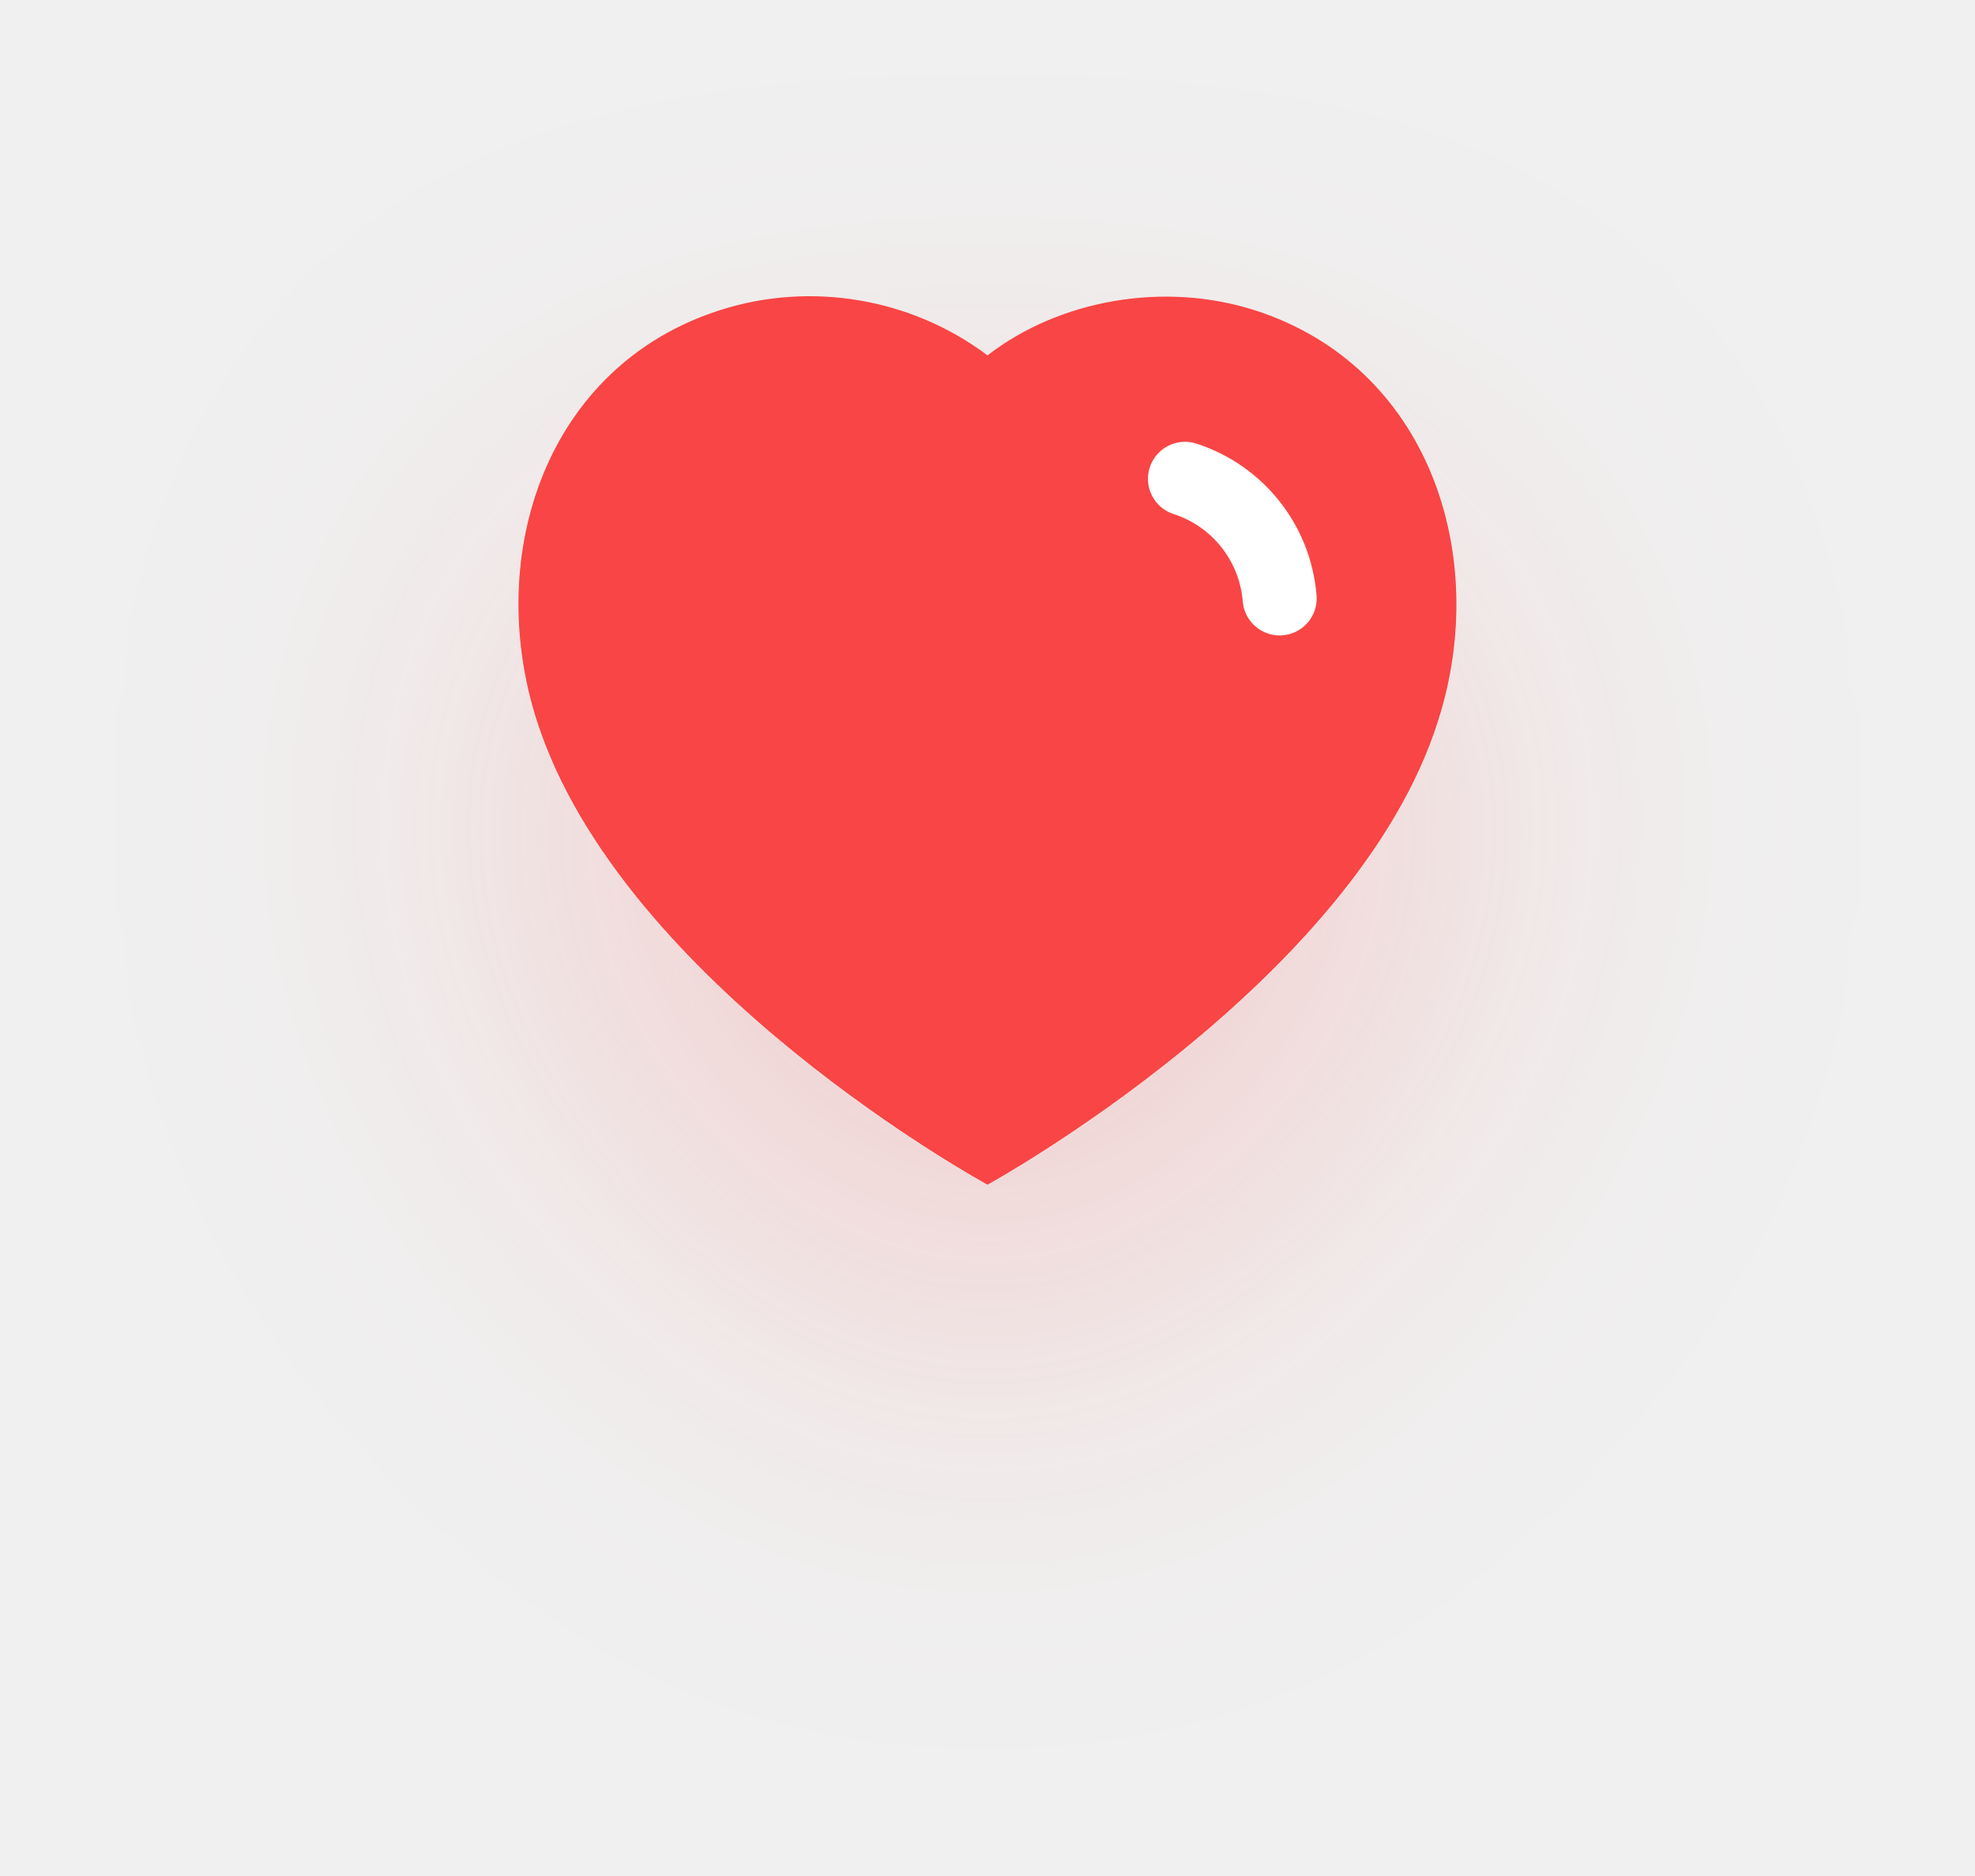
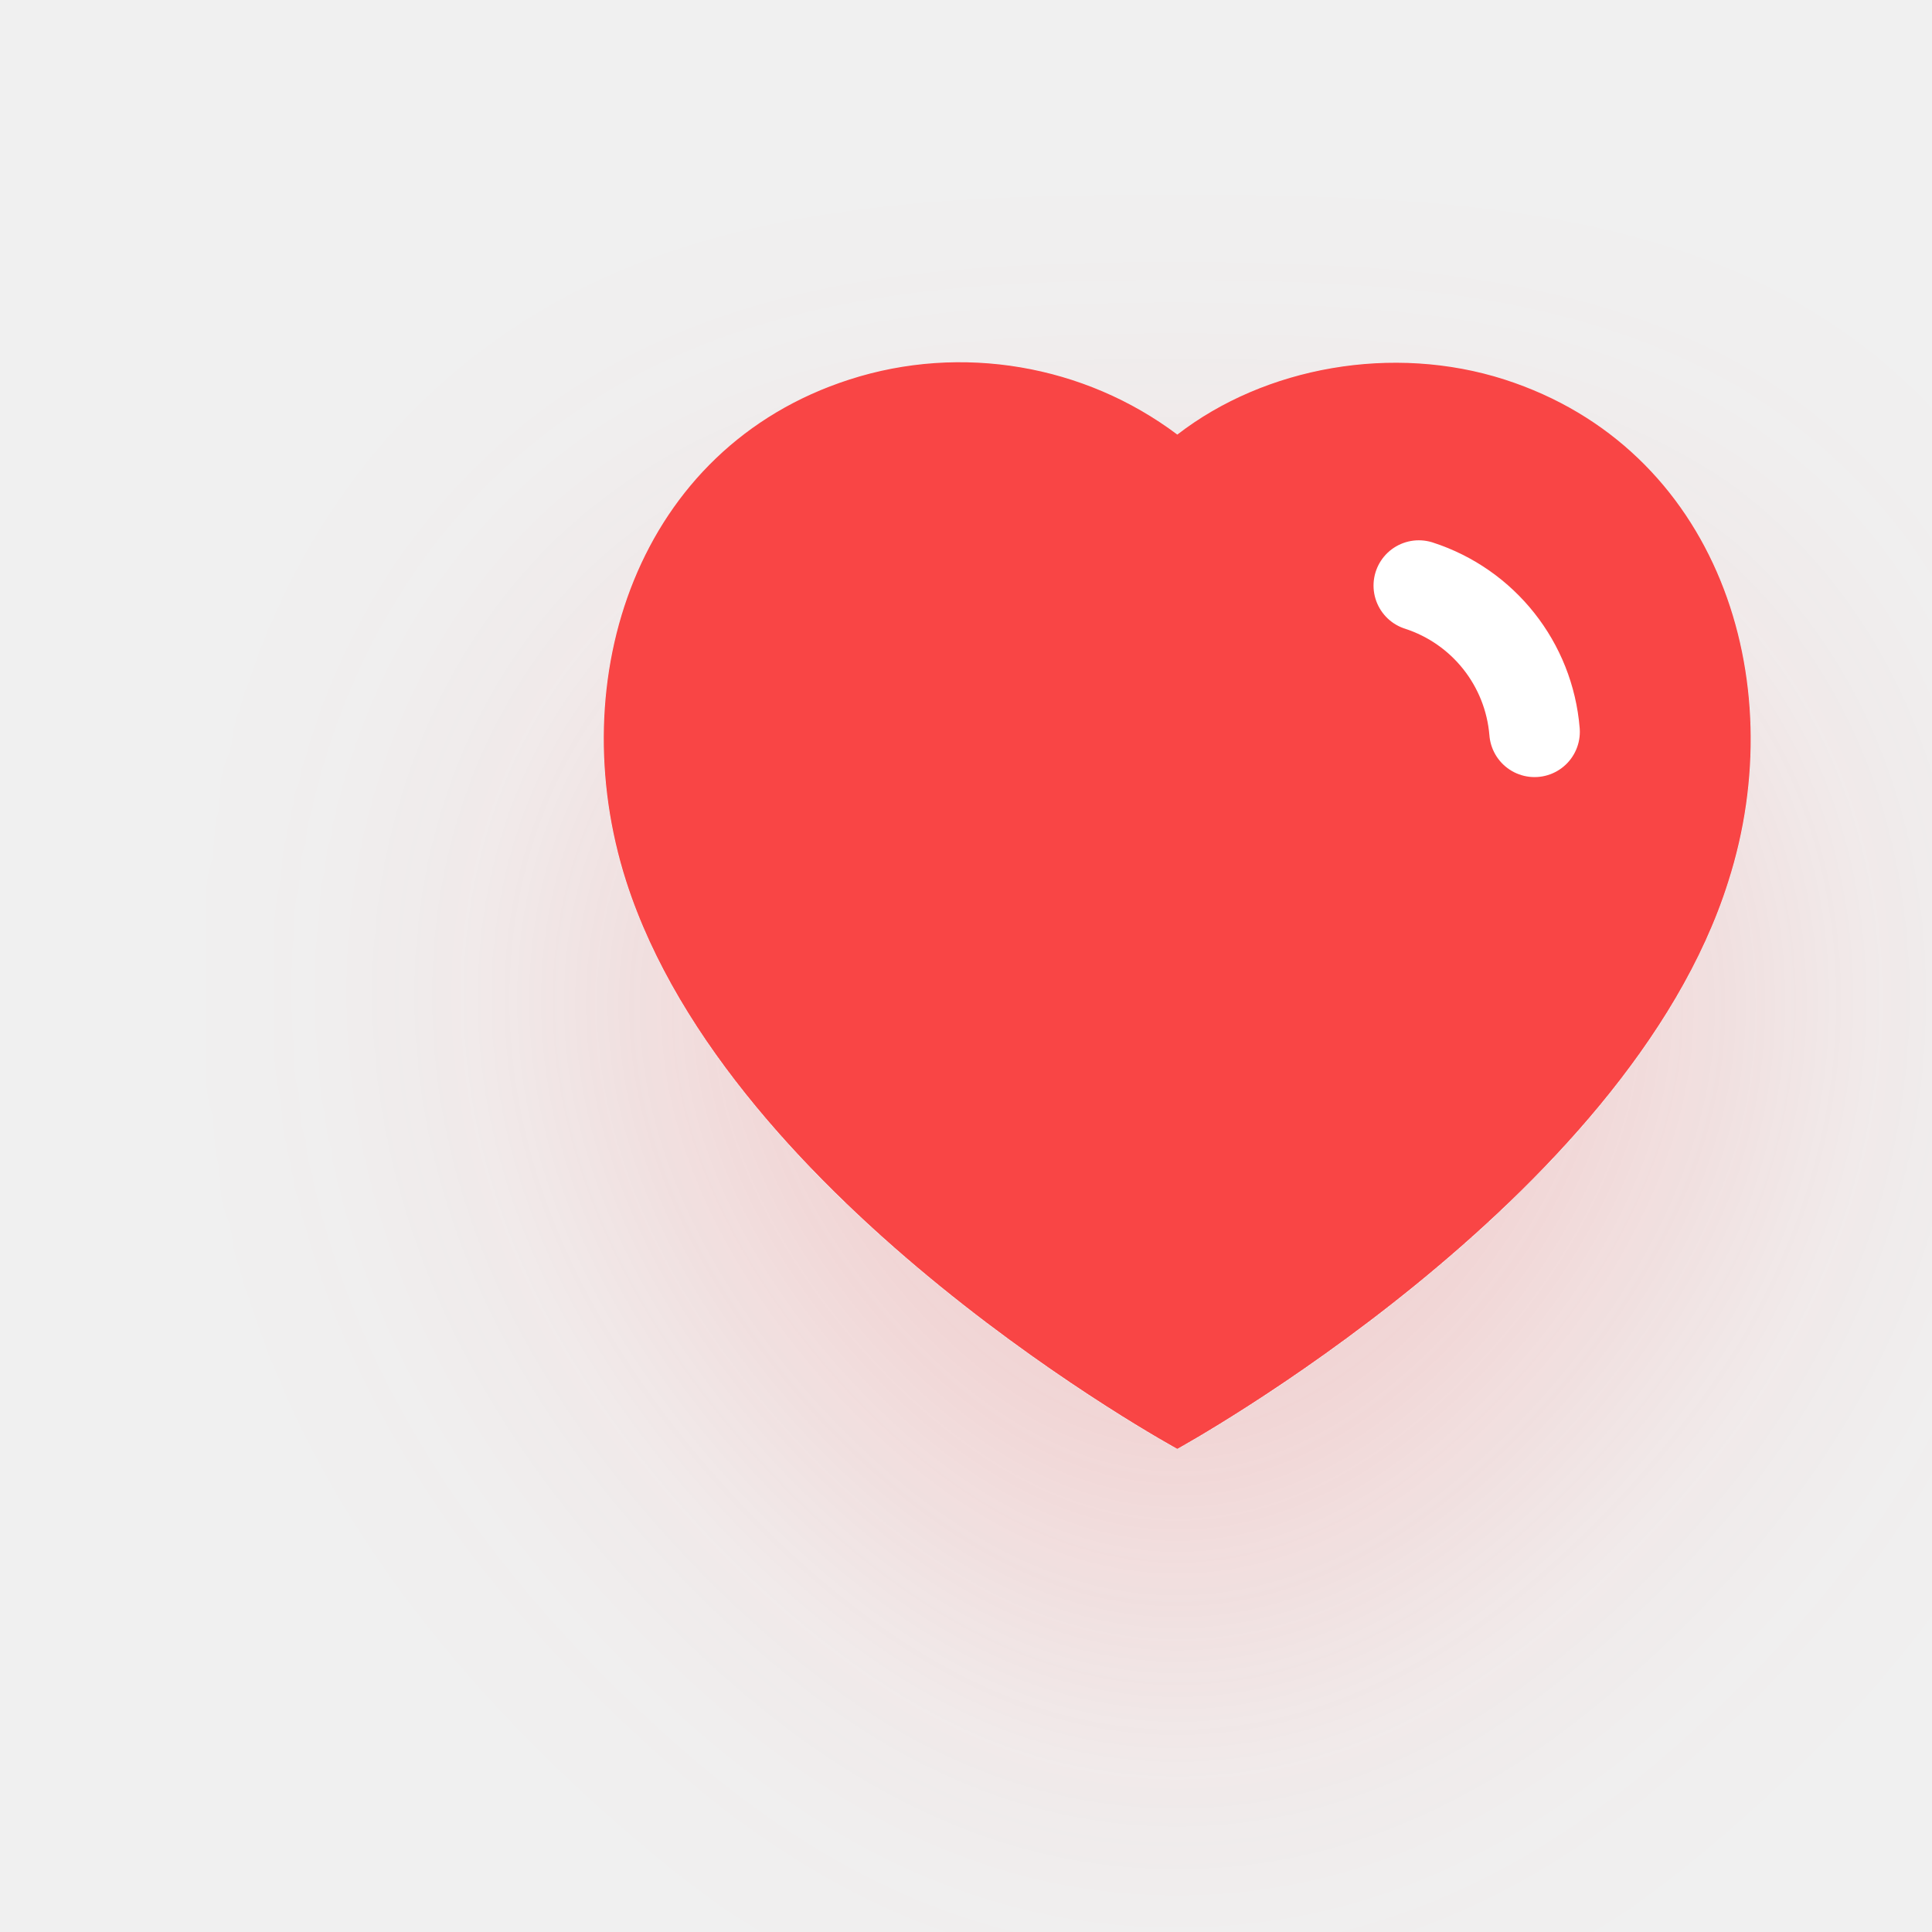
- <svg xmlns="http://www.w3.org/2000/svg" width="40" height="38" viewBox="0 0 40 38" fill="none">
-   <g filter="url(#filter0_d_20328_5013)">
-     <path fill-rule="evenodd" clip-rule="evenodd" d="M10.872 14.598C9.799 11.248 11.053 7.419 14.57 6.286C16.42 5.689 18.462 6.041 20 7.198C21.455 6.073 23.572 5.693 25.42 6.286C28.937 7.419 30.199 11.248 29.127 14.598C27.457 19.908 20 23.998 20 23.998C20 23.998 12.598 19.97 10.872 14.598Z" fill="#F94545" />
+ <svg xmlns="http://www.w3.org/2000/svg" width="32" height="32" viewBox="0 0 30 32" fill="none">
+   <g filter="url(#filter0_d_32260_1388)">
+     <path fill-rule="evenodd" clip-rule="evenodd" d="M9.372 14.598C8.299 11.248 9.553 7.419 13.07 6.286C14.92 5.689 16.962 6.041 18.5 7.198C19.955 6.073 22.072 5.693 23.92 6.286C27.437 7.419 28.699 11.248 27.627 14.598C25.957 19.908 18.5 23.998 18.5 23.998C18.5 23.998 11.098 19.97 9.372 14.598Z" fill="#F94545" />
  </g>
-   <path d="M24 9.699C25.07 10.045 25.826 11 25.917 12.121" stroke="white" stroke-width="1.5" stroke-linecap="round" stroke-linejoin="round" />
+   <path d="M22.5 9.699C23.57 10.045 24.326 11 24.417 12.121" stroke="white" stroke-width="1.5" stroke-linecap="round" stroke-linejoin="round" />
  <defs>
-     <filter id="filter0_d_20328_5013" x="0.5" y="0" width="38.998" height="37.998" filterUnits="userSpaceOnUse" color-interpolation-filters="sRGB">
+     <filter id="filter0_d_32260_1388" x="0" y="0" width="38.998" height="33.998" filterUnits="userSpaceOnUse" color-interpolation-filters="sRGB">
      <feFlood flood-opacity="0" result="BackgroundImageFix" />
      <feColorMatrix in="SourceAlpha" type="matrix" values="0 0 0 0 0 0 0 0 0 0 0 0 0 0 0 0 0 0 127 0" result="hardAlpha" />
      <feOffset dy="4" />
      <feGaussianBlur stdDeviation="5" />
      <feComposite in2="hardAlpha" operator="out" />
      <feColorMatrix type="matrix" values="0 0 0 0 0.976 0 0 0 0 0.271 0 0 0 0 0.271 0 0 0 0.2 0" />
-       <feBlend mode="normal" in2="BackgroundImageFix" result="effect1_dropShadow_20328_5013" />
-       <feBlend mode="normal" in="SourceGraphic" in2="effect1_dropShadow_20328_5013" result="shape" />
+       <feBlend mode="normal" in2="BackgroundImageFix" result="effect1_dropShadow_32260_1388" />
+       <feBlend mode="normal" in="SourceGraphic" in2="effect1_dropShadow_32260_1388" result="shape" />
    </filter>
  </defs>
</svg>
